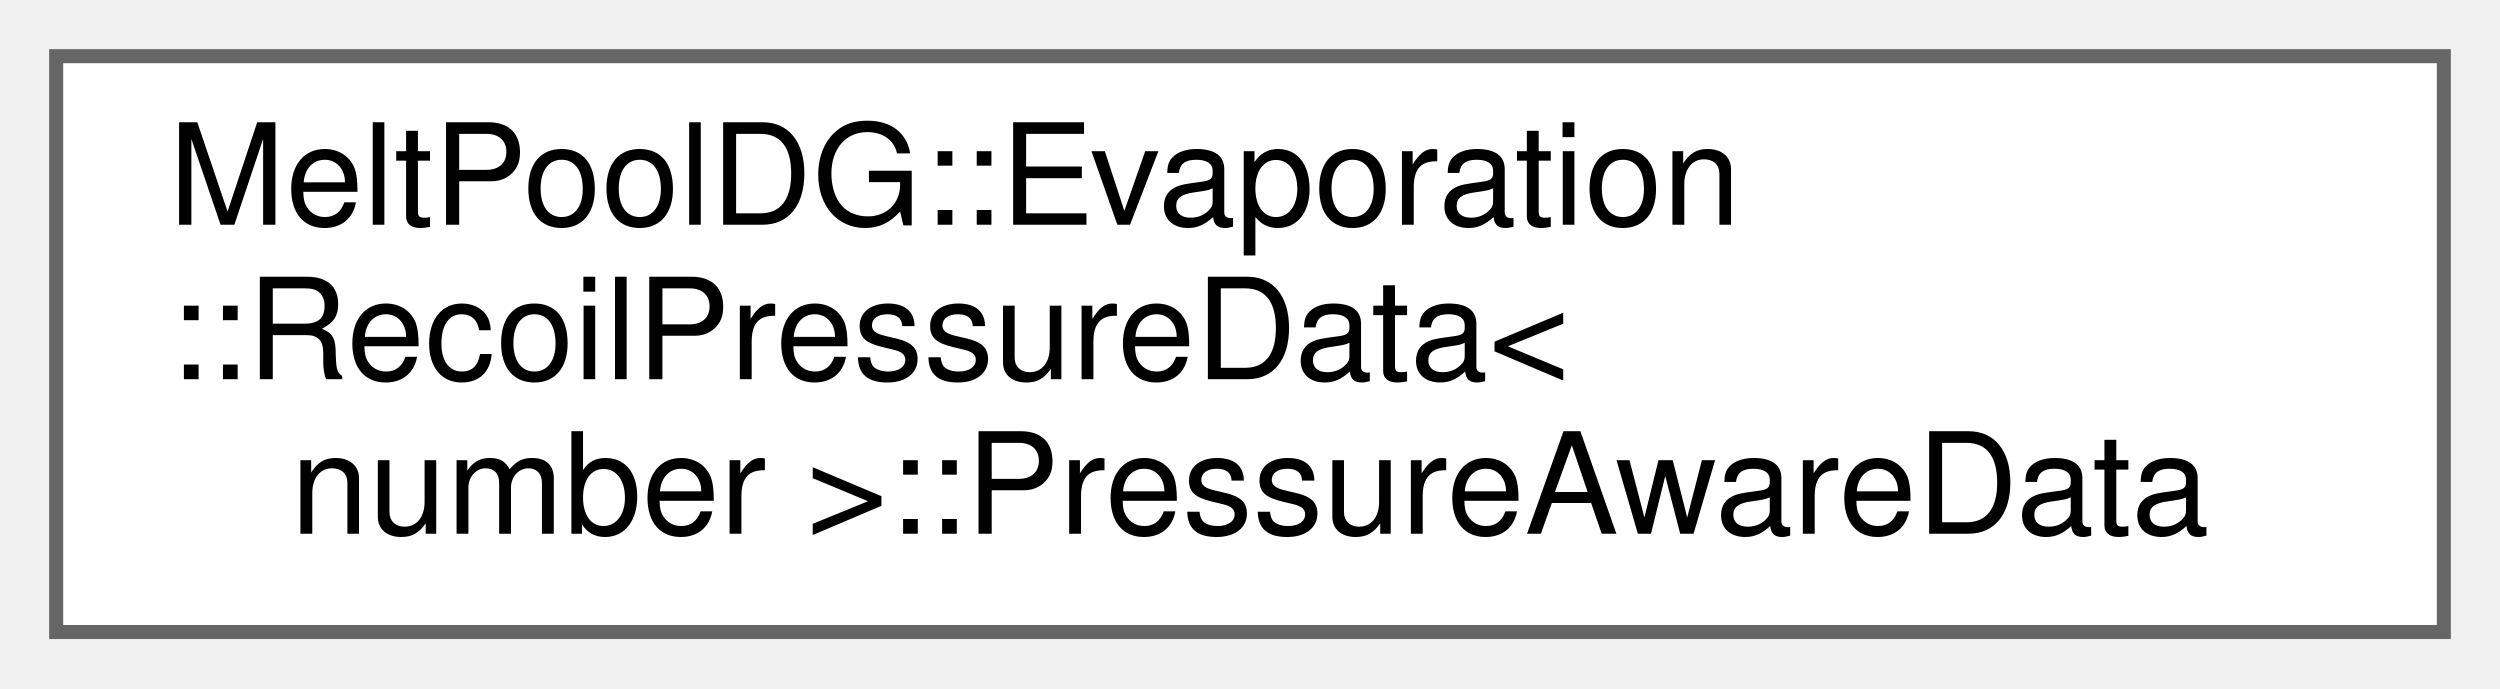
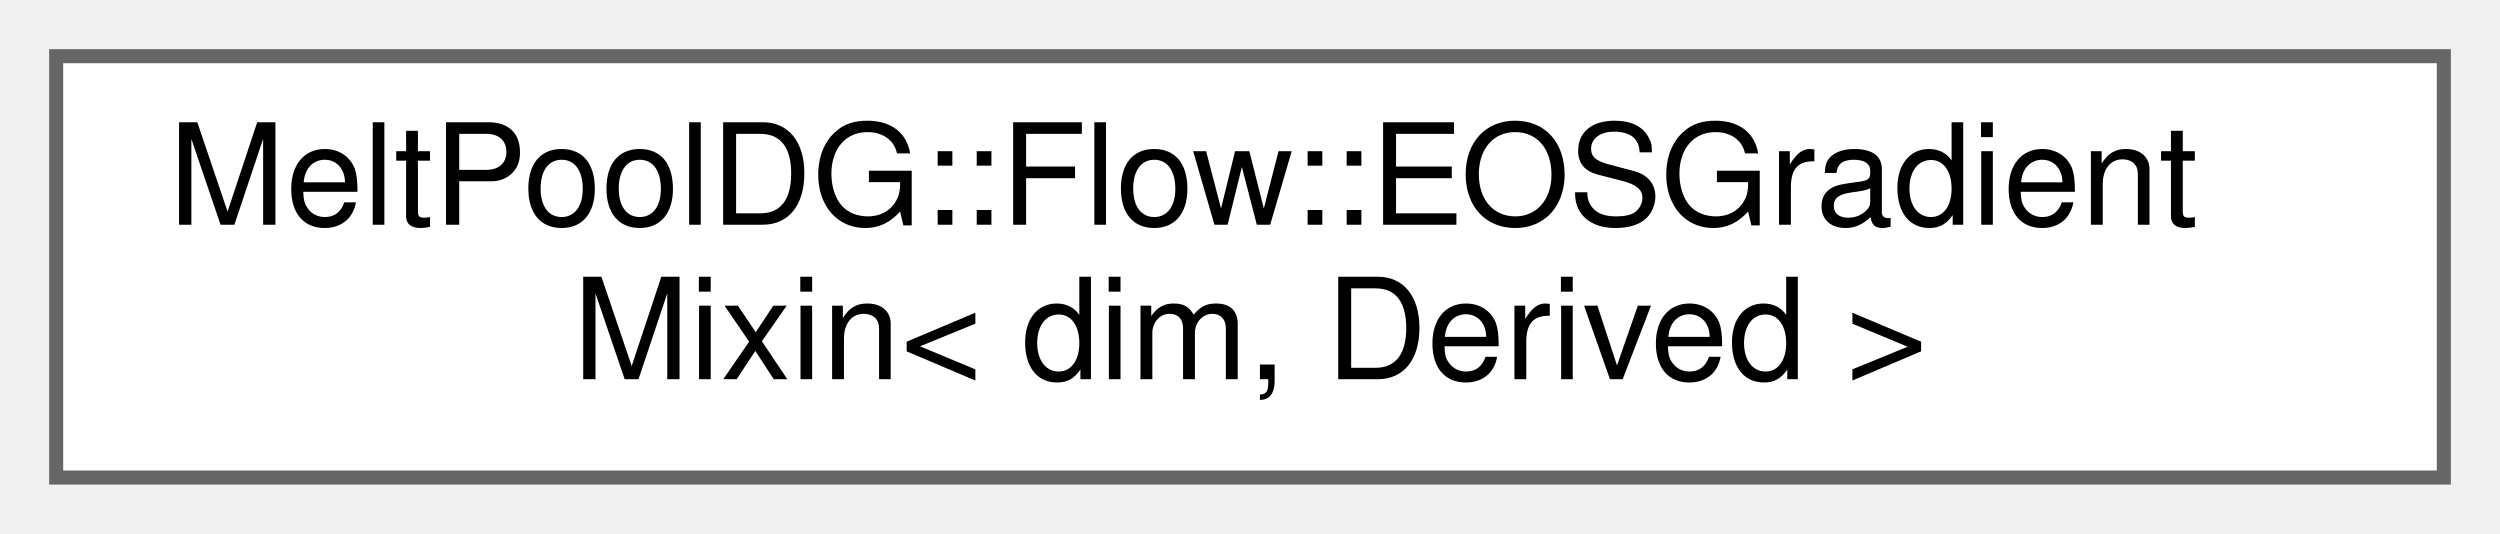
- <svg xmlns="http://www.w3.org/2000/svg" xmlns:xlink="http://www.w3.org/1999/xlink" width="178pt" height="49pt" viewBox="0.00 0.00 178.00 49.00">
-   <g id="graph0" class="graph" transform="scale(1 1) rotate(0) translate(4 45)">
+ <svg xmlns="http://www.w3.org/2000/svg" xmlns:xlink="http://www.w3.org/1999/xlink" width="178pt" height="38pt" viewBox="0.00 0.00 178.00 38.00">
+   <g id="graph0" class="graph" transform="scale(1 1) rotate(0) translate(4 34)">
    <g id="Node000000" class="node">
      <g id="a_Node000000">
-         <a xlink:href="structMeltPoolDG_1_1Evaporation_1_1RecoilPressureData_1_1PressureAwareData.html" target="_top" xlink:title="Data structure holding fitting parameters (Kp) and ambient gas pressure for the pressure-aware recoil...">
-           <polygon fill="white" stroke="#666666" points="170,-41 0,-41 0,0 170,0 170,-41" />
-           <text text-anchor="start" x="8" y="-29" font-family="Helvetica,sans-Serif" font-size="10.00">MeltPoolDG::Evaporation</text>
-           <text text-anchor="start" x="8" y="-18" font-family="Helvetica,sans-Serif" font-size="10.00">::RecoilPressureData&lt;</text>
-           <text text-anchor="middle" x="85" y="-7" font-family="Helvetica,sans-Serif" font-size="10.00"> number &gt;::PressureAwareData</text>
+         <a xlink:href="structMeltPoolDG_1_1Flow_1_1EOSGradientMixin.html" target="_top" xlink:title=" ">
+           <polygon fill="white" stroke="#666666" points="170,-30 0,-30 0,0 170,0 170,-30" />
+           <text text-anchor="start" x="8" y="-18" font-family="Helvetica,sans-Serif" font-size="10.00">MeltPoolDG::Flow::EOSGradient</text>
+           <text text-anchor="middle" x="85" y="-7" font-family="Helvetica,sans-Serif" font-size="10.00">Mixin&lt; dim, Derived &gt;</text>
        </a>
      </g>
    </g>
  </g>
</svg>
